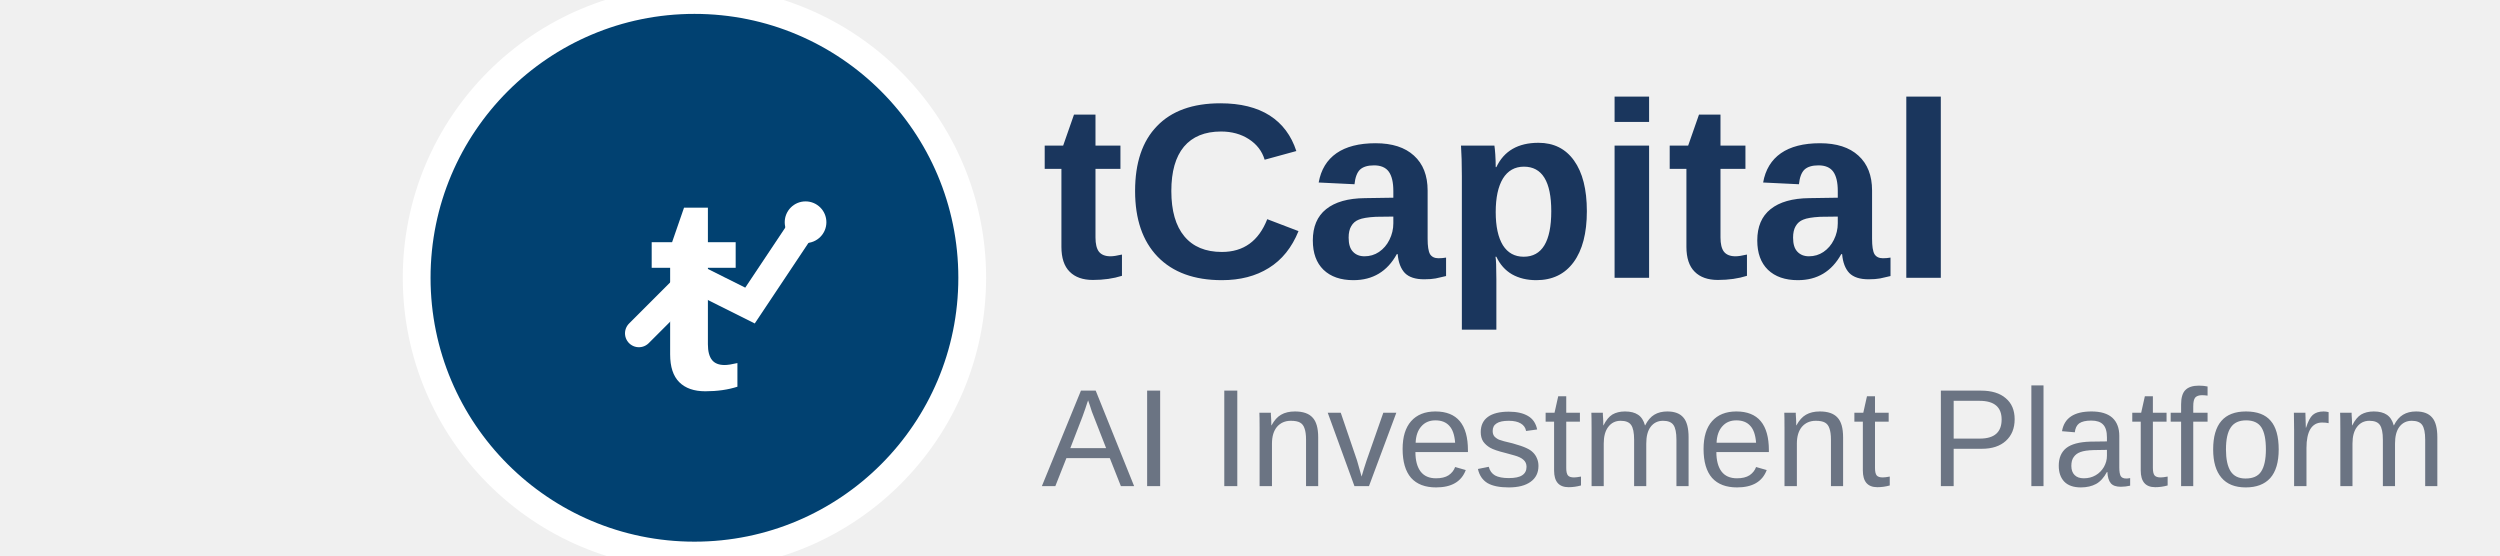
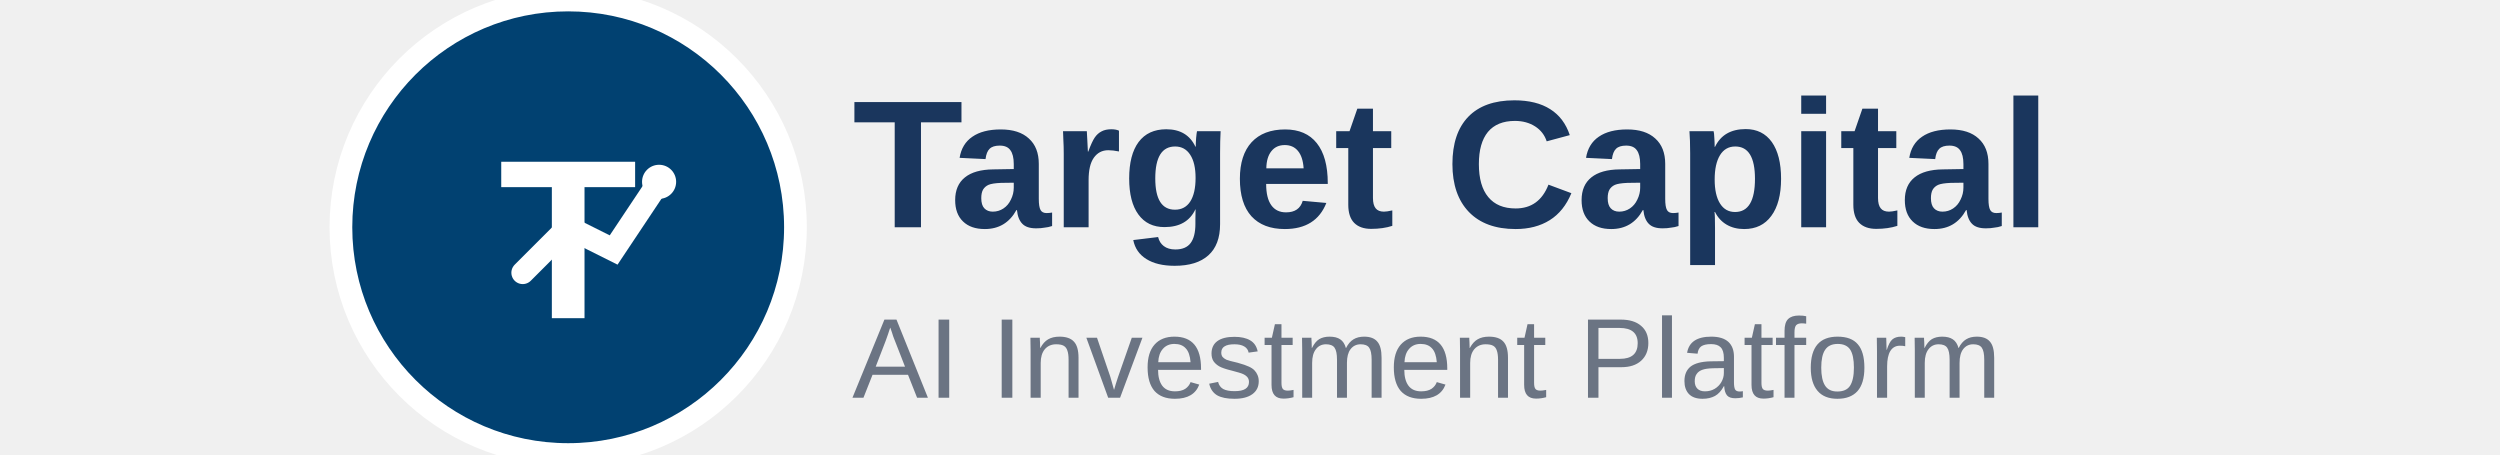
- <svg xmlns="http://www.w3.org/2000/svg" width="180" height="40" viewBox="0 0 120 40">
+ <svg xmlns="http://www.w3.org/2000/svg" width="220" height="40" viewBox="0 0 160 40">
  <circle cx="20" cy="20" r="20" fill="#014171" stroke="#ffffff" stroke-width="2" />
-   <text x="20" y="28" font-family="Poppins, Arial, sans-serif" font-size="20" font-weight="700" fill="#ffffff" text-anchor="middle">t</text>
+   <text x="20" y="28" font-family="Poppins, Arial, sans-serif" font-size="20" font-weight="700" fill="#ffffff" text-anchor="middle">T</text>
  <g transform="translate(12, 8)">
    <polyline points="4,16 8,12 12,14 16,8" fill="none" stroke="#ffffff" stroke-width="2" stroke-linecap="round" />
    <circle cx="16" cy="8" r="1.5" fill="#ffffff" />
  </g>
-   <text x="45" y="20" font-family="Poppins, Arial, sans-serif" font-size="18" font-weight="600" fill="#1a365d">tCapital</text>
+   <text x="45" y="20" font-family="Poppins, Arial, sans-serif" font-size="16" font-weight="600" fill="#1a365d">Target Capital</text>
  <text x="45" y="35" font-family="Poppins, Arial, sans-serif" font-size="10" font-weight="400" fill="#4a5568" opacity="0.8">AI Investment Platform</text>
</svg>
